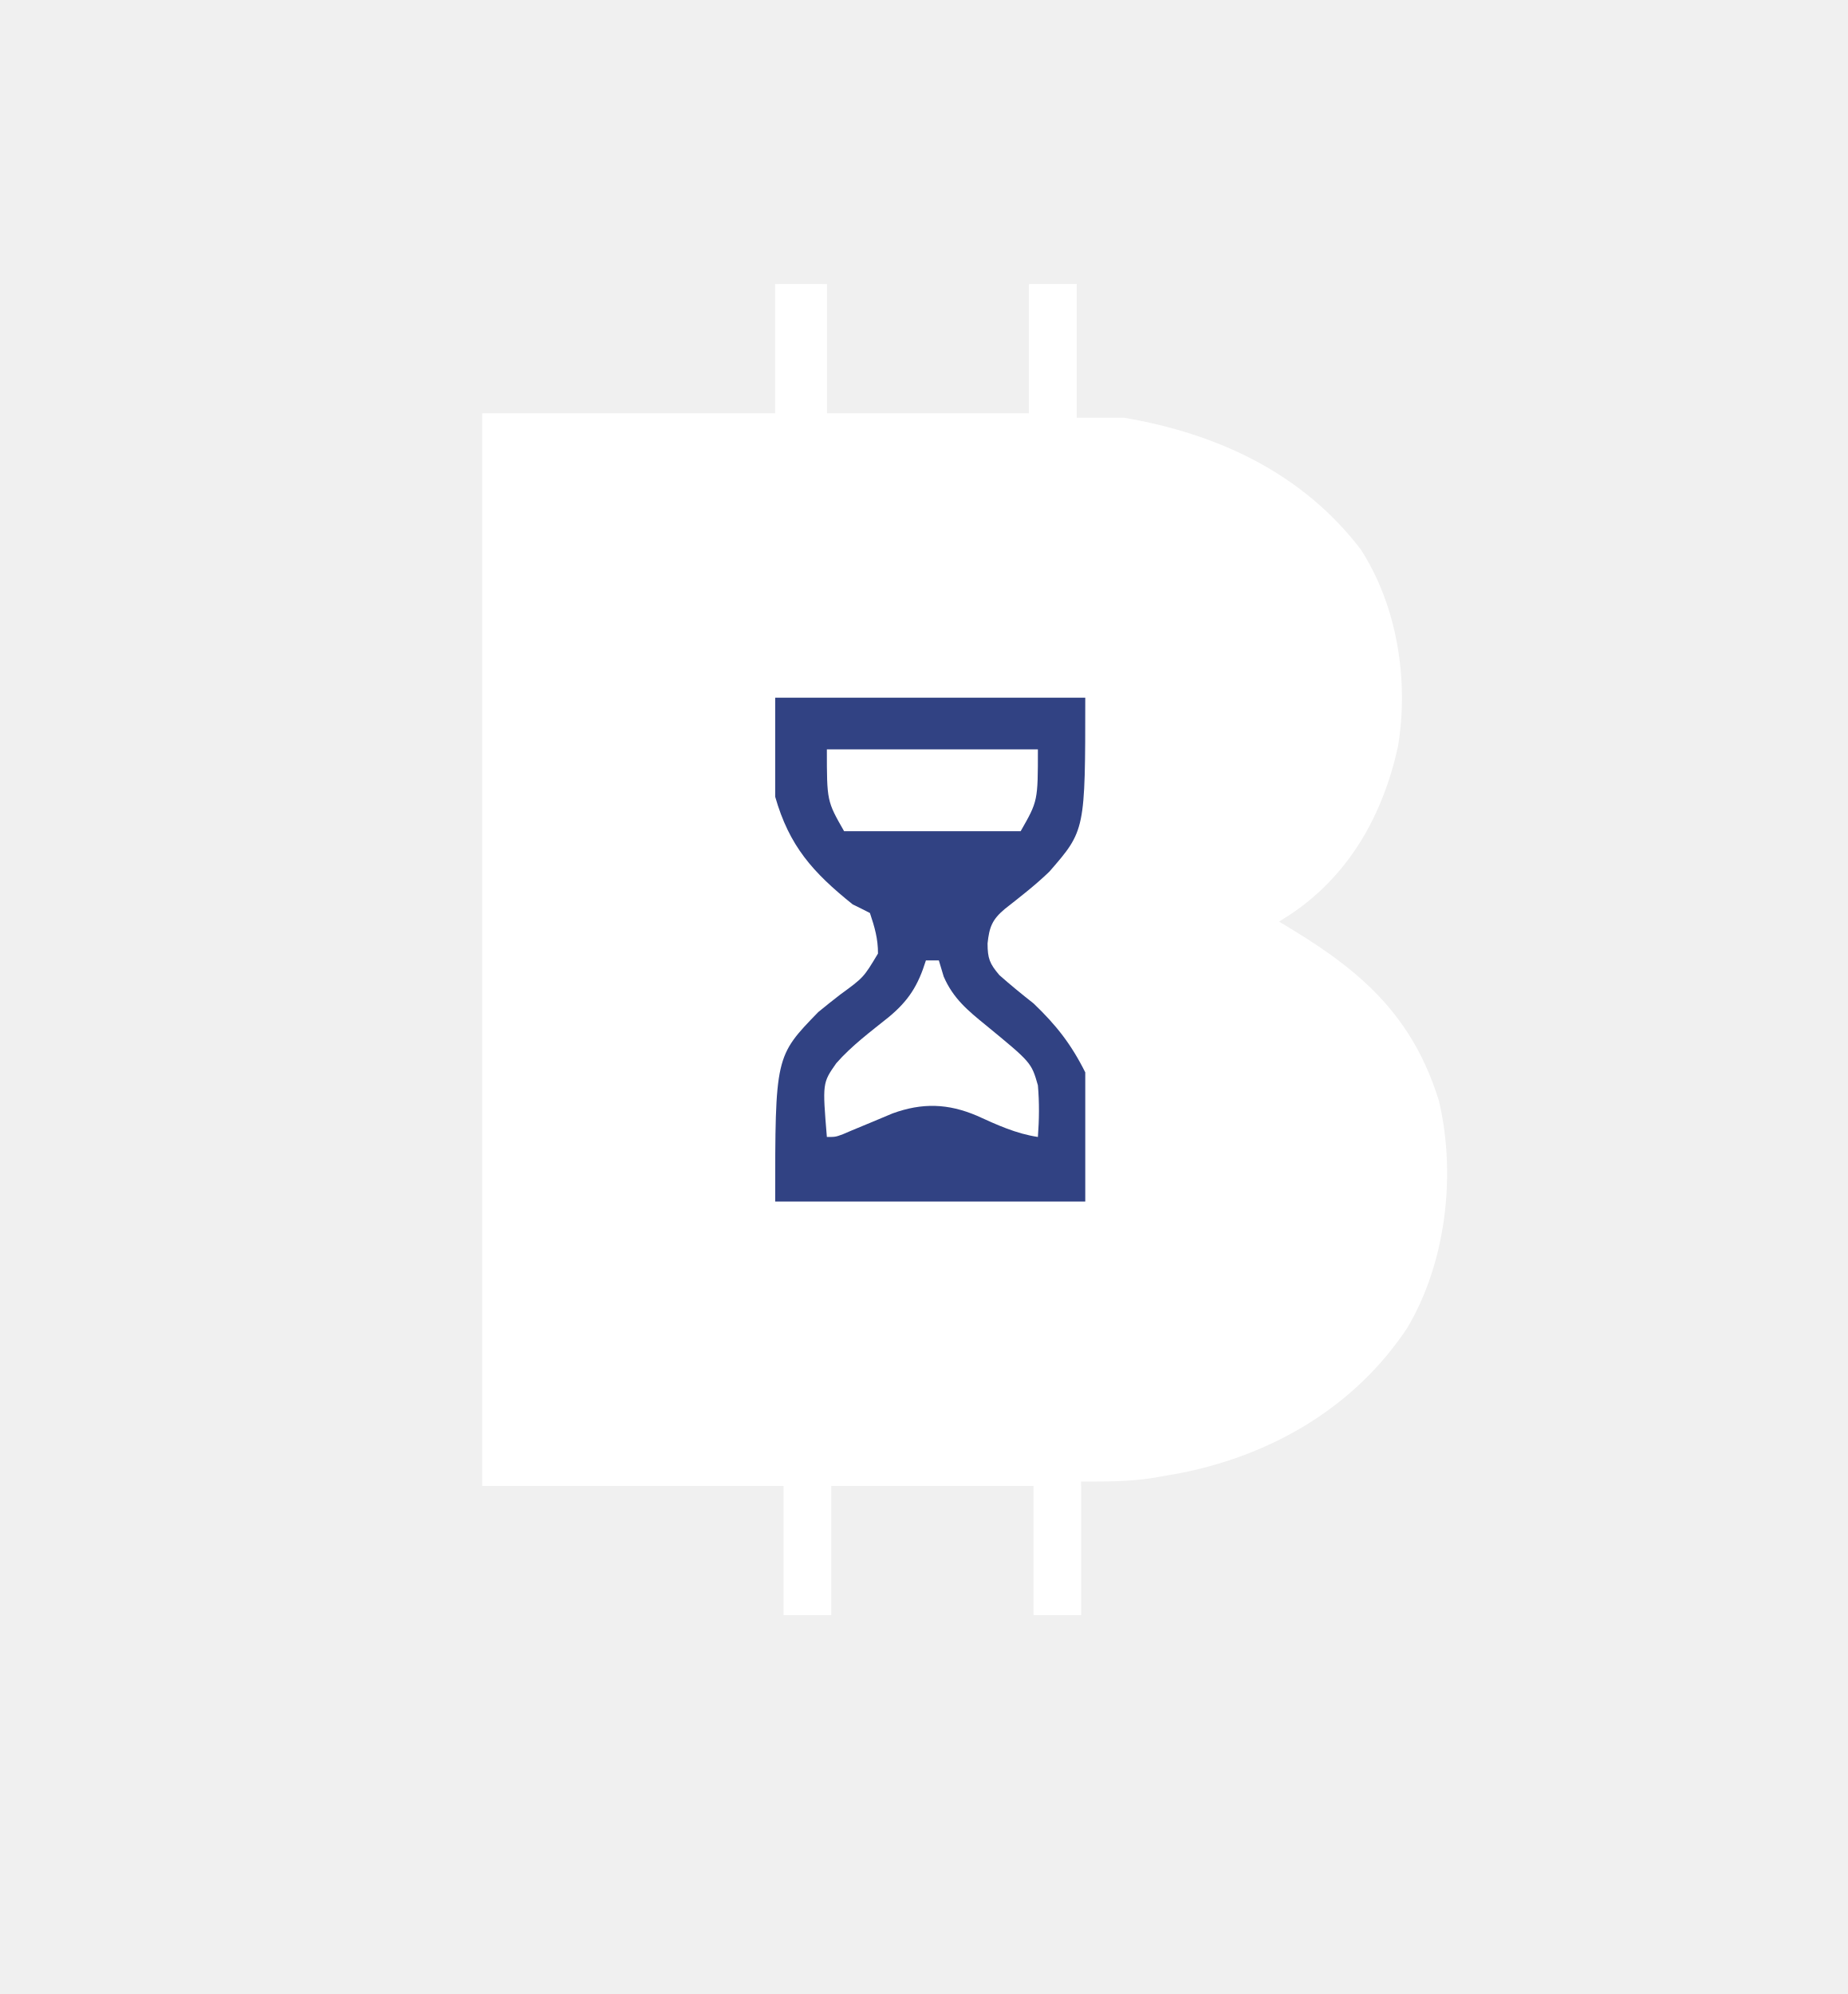
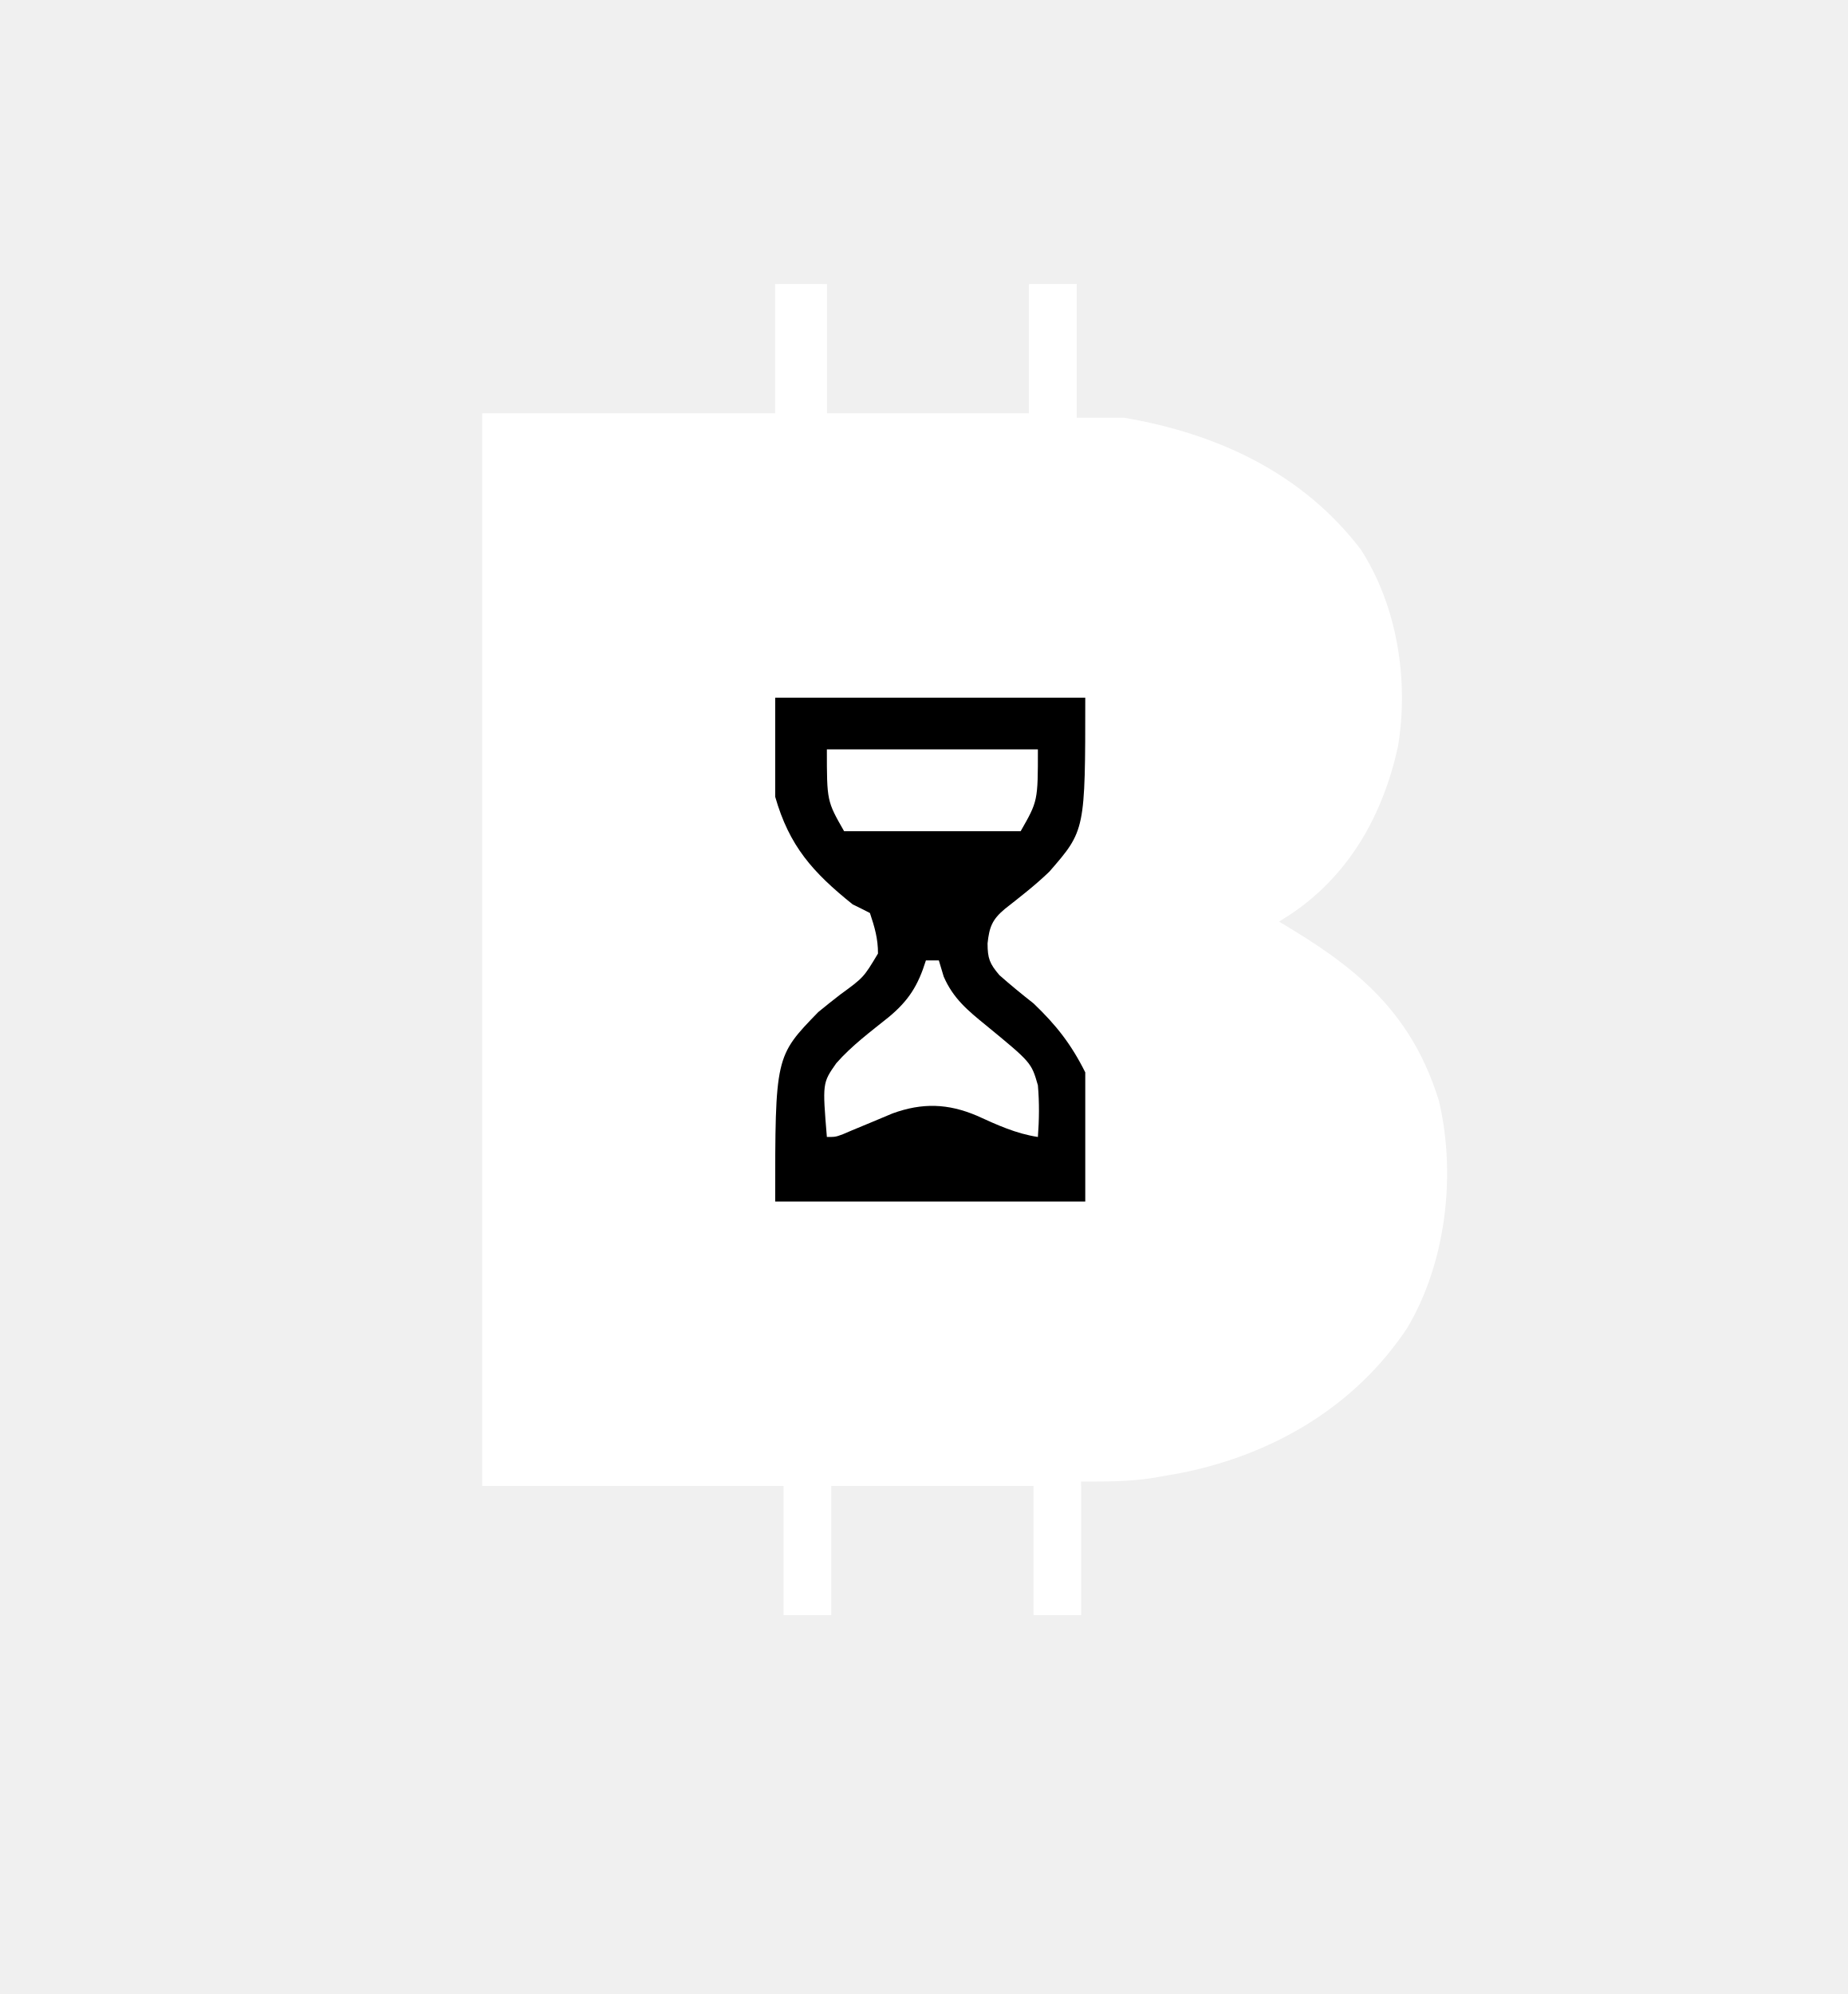
<svg xmlns="http://www.w3.org/2000/svg" version="1.1" width="429" height="463">
  <path d="M0 0 C141.57 0 283.14 0 429 0 C429 152.79 429 305.58 429 463 C287.43 463 145.86 463 0 463 C0 310.21 0 157.42 0 0 Z " fill="rgba(254,254,254,0)" transform="translate(0,0)" />
  <path d="M0 0 C3.96 0 7.92 0 12 0 C12 9.9 12 19.8 12 30 C27.51 30 43.02 30 59 30 C59 20.1 59 10.2 59 0 C62.63 0 66.26 0 70 0 C70 10.23 70 20.46 70 31 C73.63 31 77.26 31 81 31 C102.734 34.691 122.384 43.839 135.945 61.539 C144.453 74.664 147.161 91.968 144.618 107.306 C141.16 123.105 133.387 137.121 119.691 146.281 C118.803 146.848 117.915 147.416 117 148 C118.062 148.641 119.124 149.281 120.219 149.941 C136.803 160.045 148.156 170.416 154.113 189.582 C158.183 206.75 155.767 227.251 146.742 242.383 C134.648 260.551 115.826 271.644 94.453 275.98 C92.887 276.267 91.319 276.545 89.75 276.812 C89.03 276.936 88.31 277.06 87.568 277.188 C81.883 278.066 76.904 278 71 278 C71 288.23 71 298.46 71 309 C67.37 309 63.74 309 60 309 C60 299.1 60 289.2 60 279 C44.49 279 28.98 279 13 279 C13 288.9 13 298.8 13 309 C9.37 309 5.74 309 2 309 C2 299.1 2 289.2 2 279 C-21.1 279 -44.2 279 -68 279 C-68 196.83 -68 114.66 -68 30 C-45.56 30 -23.12 30 0 30 C0 20.1 0 10.2 0 0 Z " fill="#ffffff" transform="translate(180,66)" />
-   <path d="M0 0 C23.76 0 47.52 0 72 0 C72 30.818 72 30.818 63.664 40.391 C60.428 43.52 56.864 46.267 53.328 49.047 C50.35 51.545 49.719 53.289 49.312 57.062 C49.324 60.53 49.777 61.737 52.055 64.418 C54.638 66.706 57.287 68.867 60 71 C65.251 76.023 68.719 80.438 72 87 C72 96.9 72 106.8 72 117 C48.24 117 24.48 117 0 117 C0 83.287 0 83.287 10 73 C11.688 71.601 13.411 70.256 15.139 68.908 C20.535 64.973 20.535 64.973 23.871 59.406 C23.877 55.932 23.096 53.287 22 50 C20.678 49.311 19.342 48.649 18 48 C8.706 40.548 3.267 34.433 0 23 C0 15.41 0 7.82 0 0 Z " fill="#314283" transform="translate(180,162)" />
+   <path d="M0 0 C23.76 0 47.52 0 72 0 C72 30.818 72 30.818 63.664 40.391 C60.428 43.52 56.864 46.267 53.328 49.047 C50.35 51.545 49.719 53.289 49.312 57.062 C49.324 60.53 49.777 61.737 52.055 64.418 C54.638 66.706 57.287 68.867 60 71 C65.251 76.023 68.719 80.438 72 87 C72 96.9 72 106.8 72 117 C48.24 117 24.48 117 0 117 C0 83.287 0 83.287 10 73 C11.688 71.601 13.411 70.256 15.139 68.908 C20.535 64.973 20.535 64.973 23.871 59.406 C23.877 55.932 23.096 53.287 22 50 C20.678 49.311 19.342 48.649 18 48 C8.706 40.548 3.267 34.433 0 23 C0 15.41 0 7.82 0 0 Z " fill="#000" transform="translate(180,162)" />
  <path d="M0 0 C3.96 0 7.92 0 12 0 C12 9.9 12 19.8 12 30 C27.51 30 43.02 30 59 30 C59 20.1 59 10.2 59 0 C62.63 0 66.26 0 70 0 C70 10.23 70 20.46 70 31 C24.79 31 -20.42 31 -67 31 C-67 112.51 -67 194.02 -67 278 C-21.46 278 24.08 278 71 278 C71 288.23 71 298.46 71 309 C67.37 309 63.74 309 60 309 C60 299.1 60 289.2 60 279 C44.49 279 28.98 279 13 279 C13 288.9 13 298.8 13 309 C9.37 309 5.74 309 2 309 C2 299.1 2 289.2 2 279 C-21.1 279 -44.2 279 -68 279 C-68 196.83 -68 114.66 -68 30 C-45.56 30 -23.12 30 0 30 C0 20.1 0 10.2 0 0 Z " fill="#ffffff" transform="translate(180,66)" />
  <path d="M0 0 C0.99 0 1.98 0 3 0 C3.371 1.238 3.743 2.475 4.125 3.75 C6.33 8.842 9.733 11.645 13.938 15.062 C24.48 23.722 24.48 23.722 26 29 C26.355 33.04 26.303 36.958 26 41 C20.943 40.238 16.493 38.189 11.879 36.084 C5.129 33.21 -0.826 33.019 -7.746 35.531 C-9.316 36.172 -10.88 36.828 -12.438 37.5 C-14.018 38.159 -15.6 38.815 -17.184 39.469 C-17.87 39.762 -18.556 40.055 -19.263 40.357 C-21 41 -21 41 -23 41 C-24.032 28.468 -24.032 28.468 -20.812 23.875 C-17.236 19.801 -12.844 16.546 -8.629 13.16 C-3.988 9.307 -1.816 5.83 0 0 Z " fill="#ffffff" transform="translate(215,223)" />
  <path d="M0 0 C16.17 0 32.34 0 49 0 C49 12 49 12 45 19 C31.47 19 17.94 19 4 19 C0 12 0 12 0 0 Z " fill="#ffffff" transform="translate(192,174)" />
  <path d="M0 0 C3.63 0 7.26 0 11 0 C11 9.9 11 19.8 11 30 C7.37 30 3.74 30 0 30 C0 20.1 0 10.2 0 0 Z " fill="#ffffff" transform="translate(239,66)" />
  <path d="M0 0 C3.3 0 6.6 0 10 0 C10 9.9 10 19.8 10 30 C6.7 30 3.4 30 0 30 C0 20.1 0 10.2 0 0 Z " fill="#ffffff" transform="translate(241,345)" />
  <path d="M0 0 C3.3 0 6.6 0 10 0 C10 9.9 10 19.8 10 30 C6.7 30 3.4 30 0 30 C0 20.1 0 10.2 0 0 Z " fill="#ffffff" transform="translate(182,345)" />
  <path d="M0 0 C3.3 0 6.6 0 10 0 C10 9.9 10 19.8 10 30 C6.7 30 3.4 30 0 30 C0 20.1 0 10.2 0 0 Z " fill="#ffffff" transform="translate(181,66)" />
</svg>
